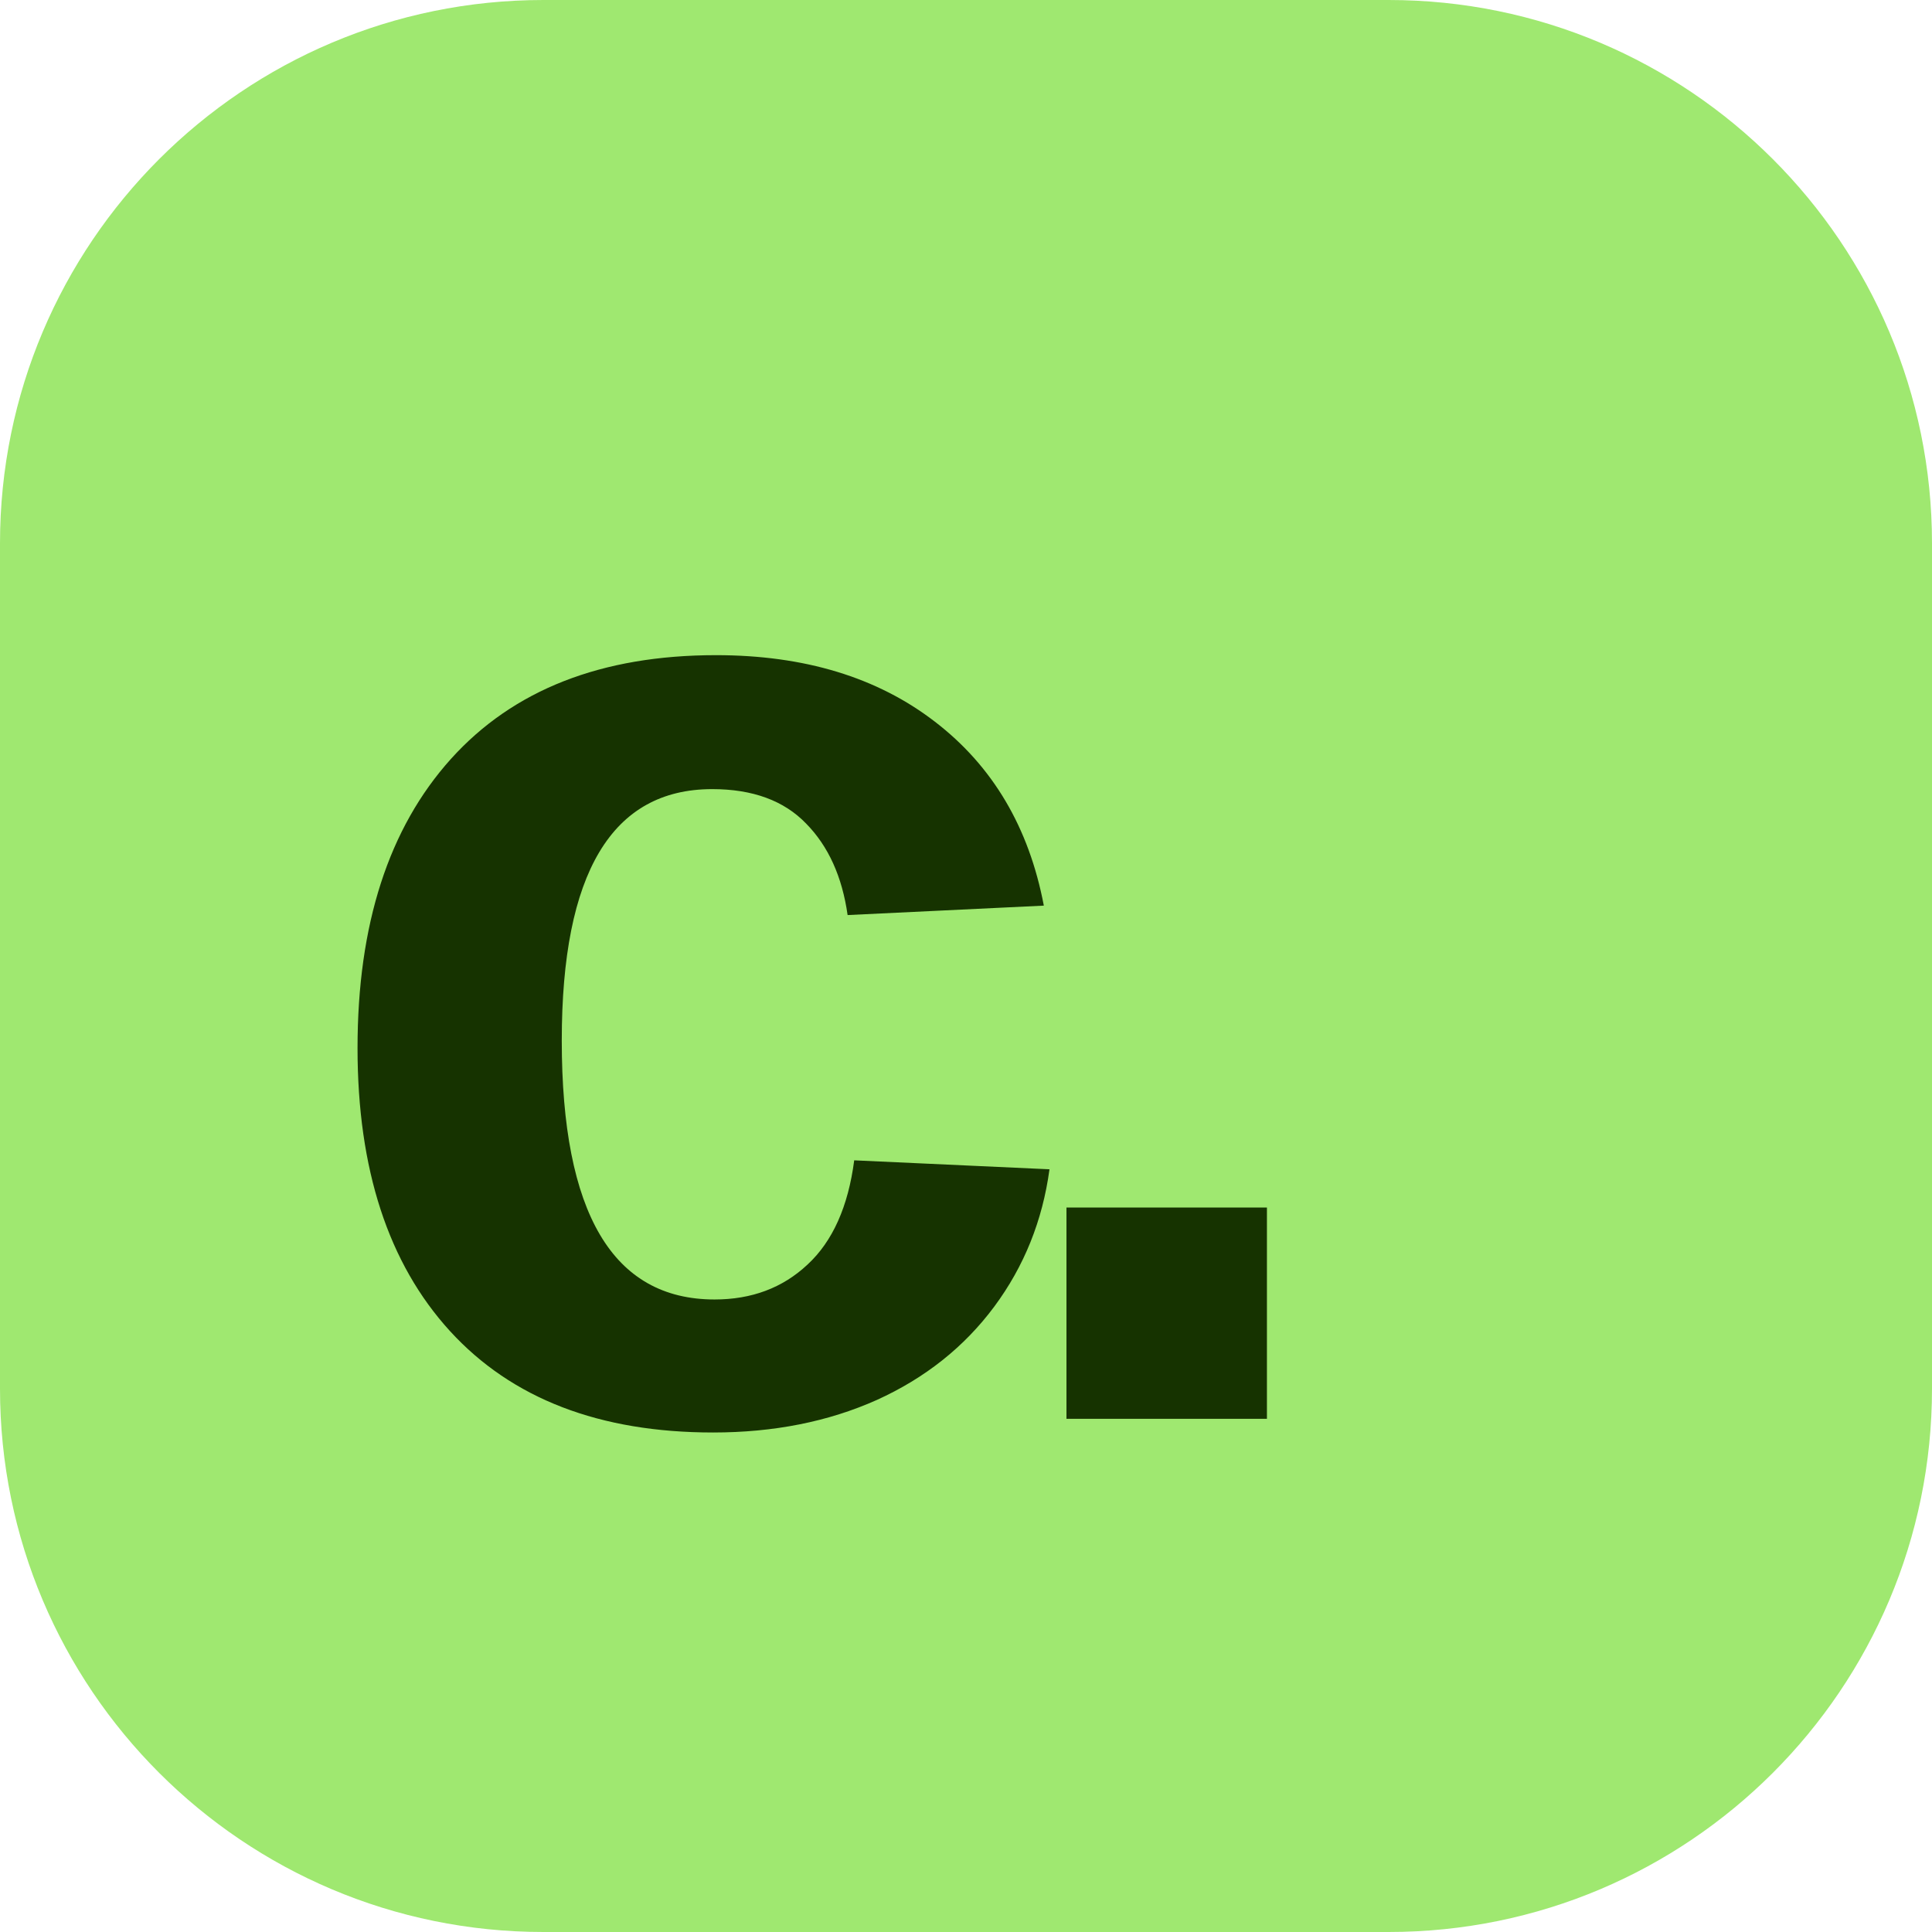
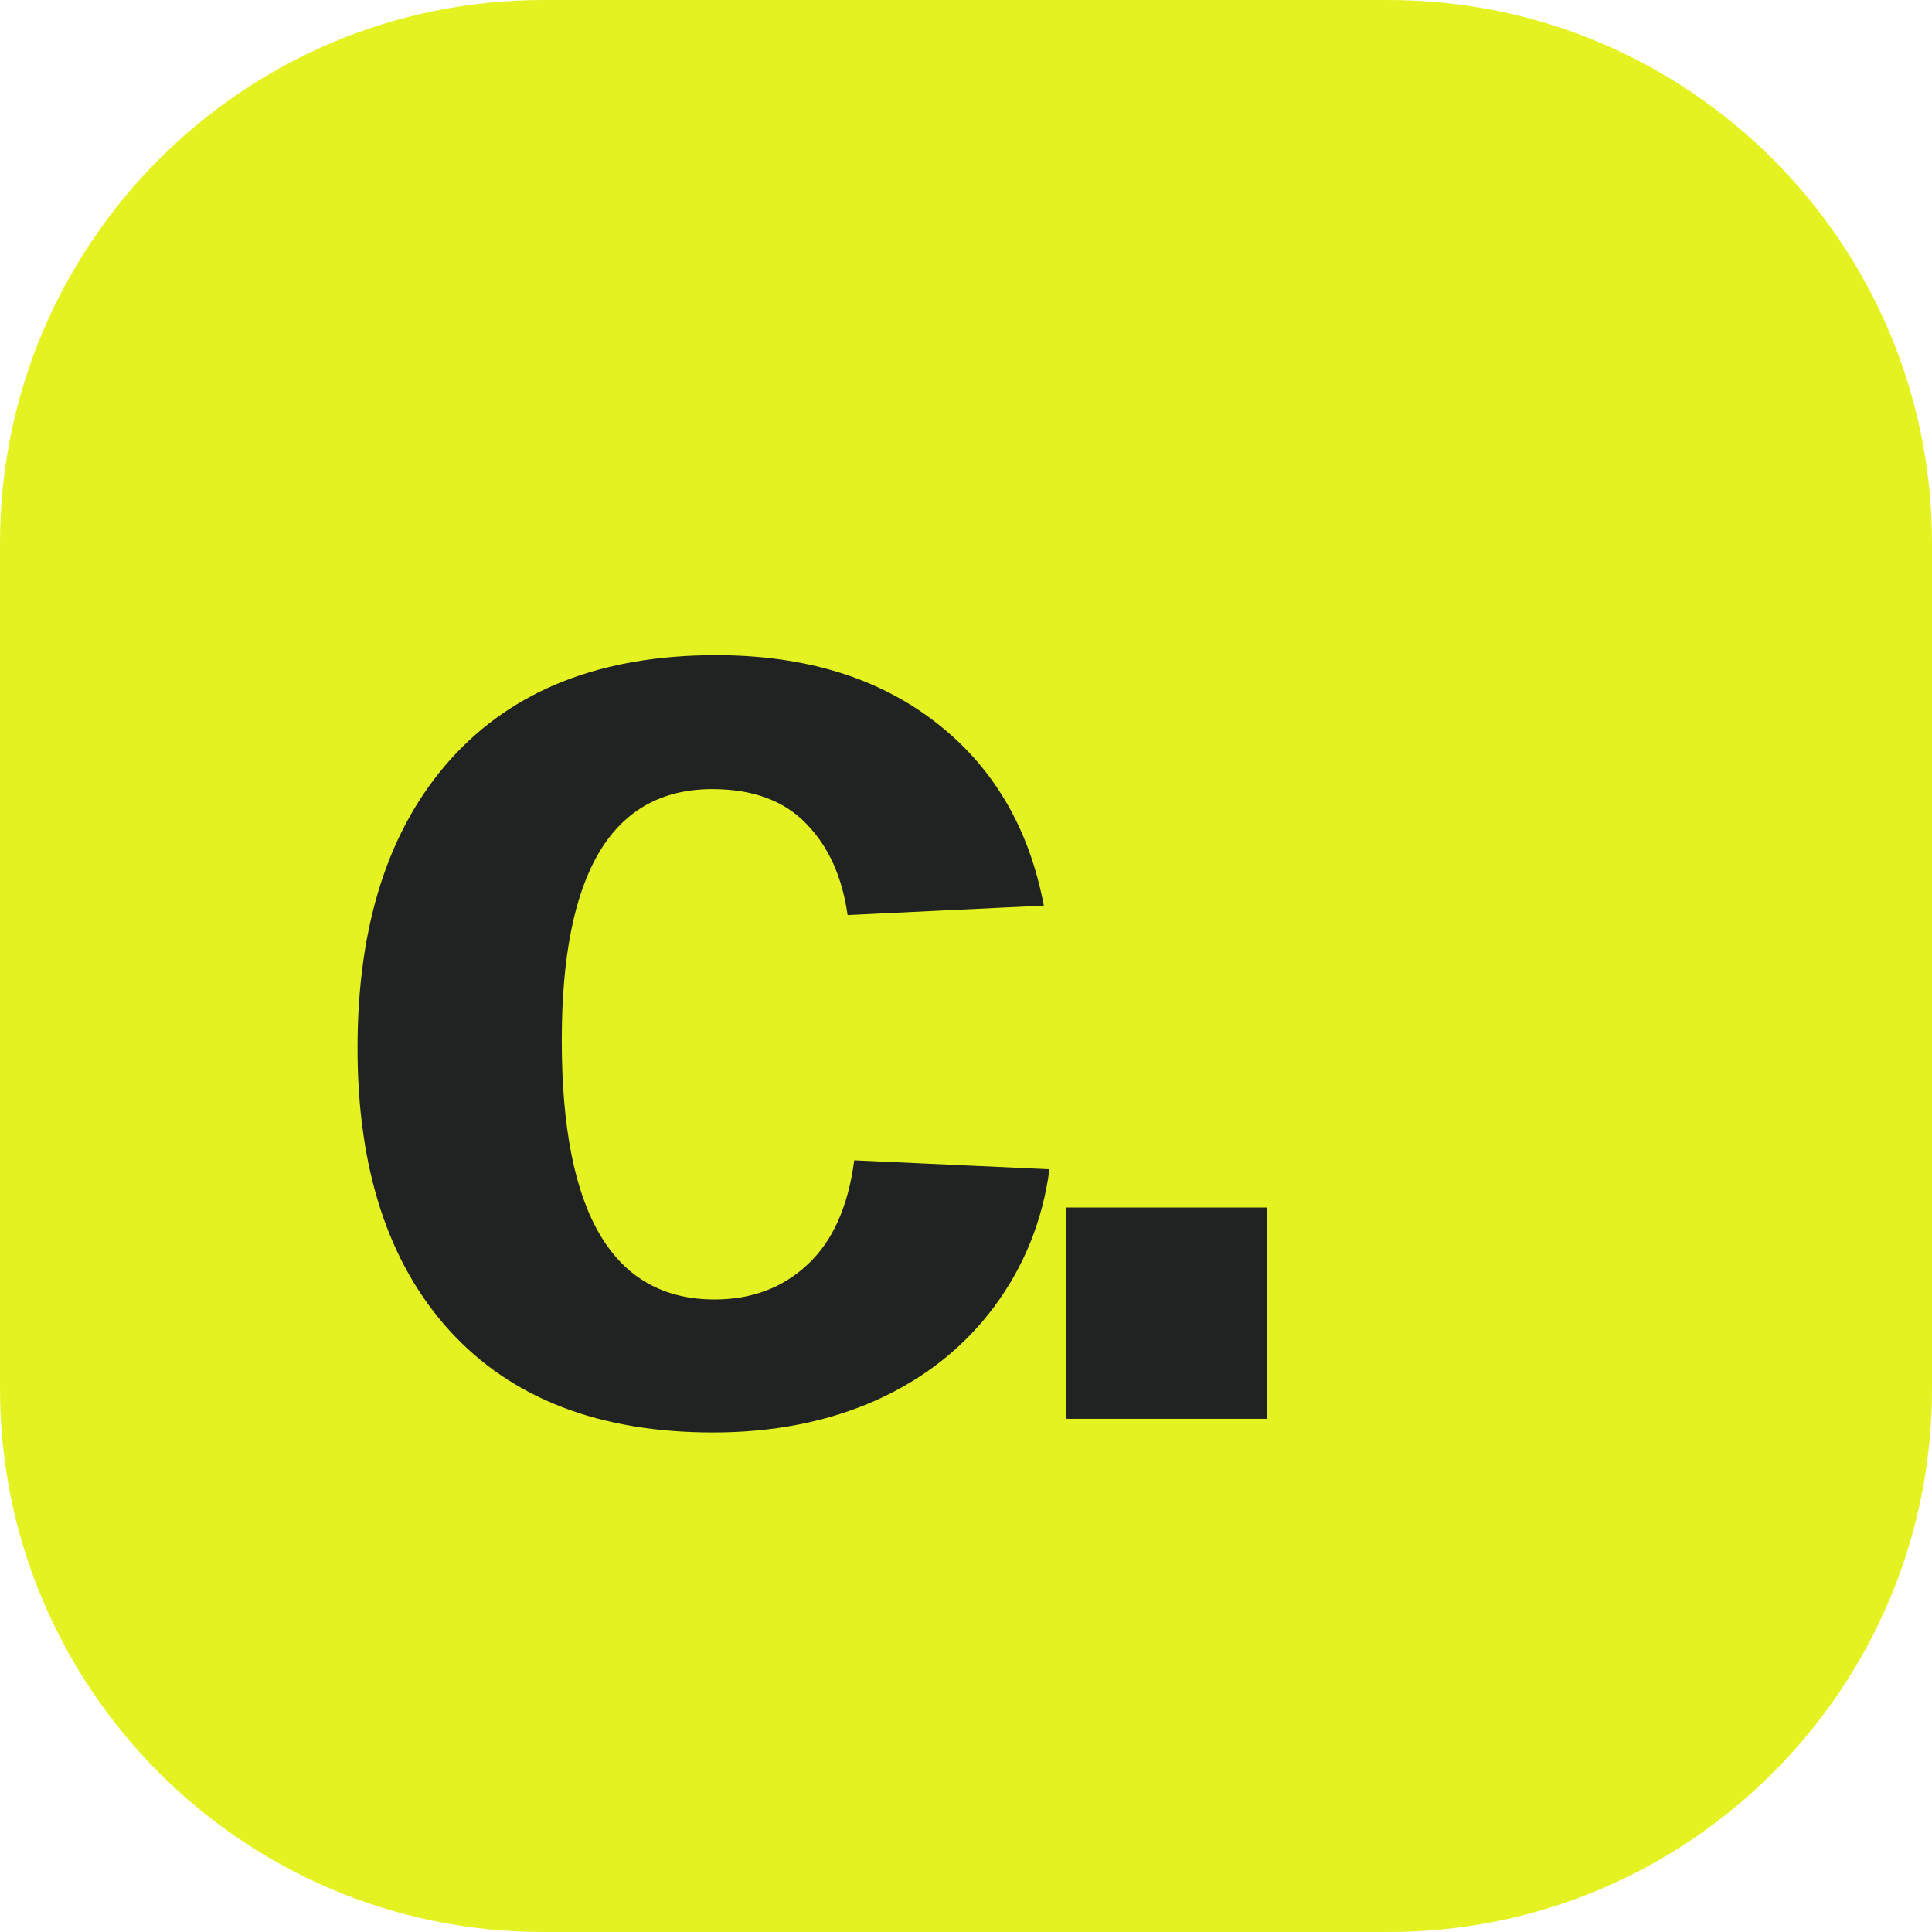
<svg xmlns="http://www.w3.org/2000/svg" viewBox="0 0 64 64">
-   <rect width="64" height="64" rx="18" fill="#9fe870" />
-   <text x="10" y="47" font-family="Arial,sans-serif" font-size="47" font-weight="900" letter-spacing="-4" fill="#163300">с.</text>
+   <rect width="64" height="64" rx="18" fill="#e4f222" />
+   <text x="10" y="47" font-family="Arial,sans-serif" font-size="47" font-weight="900" letter-spacing="-4" fill="#202321">с.</text>
</svg>
